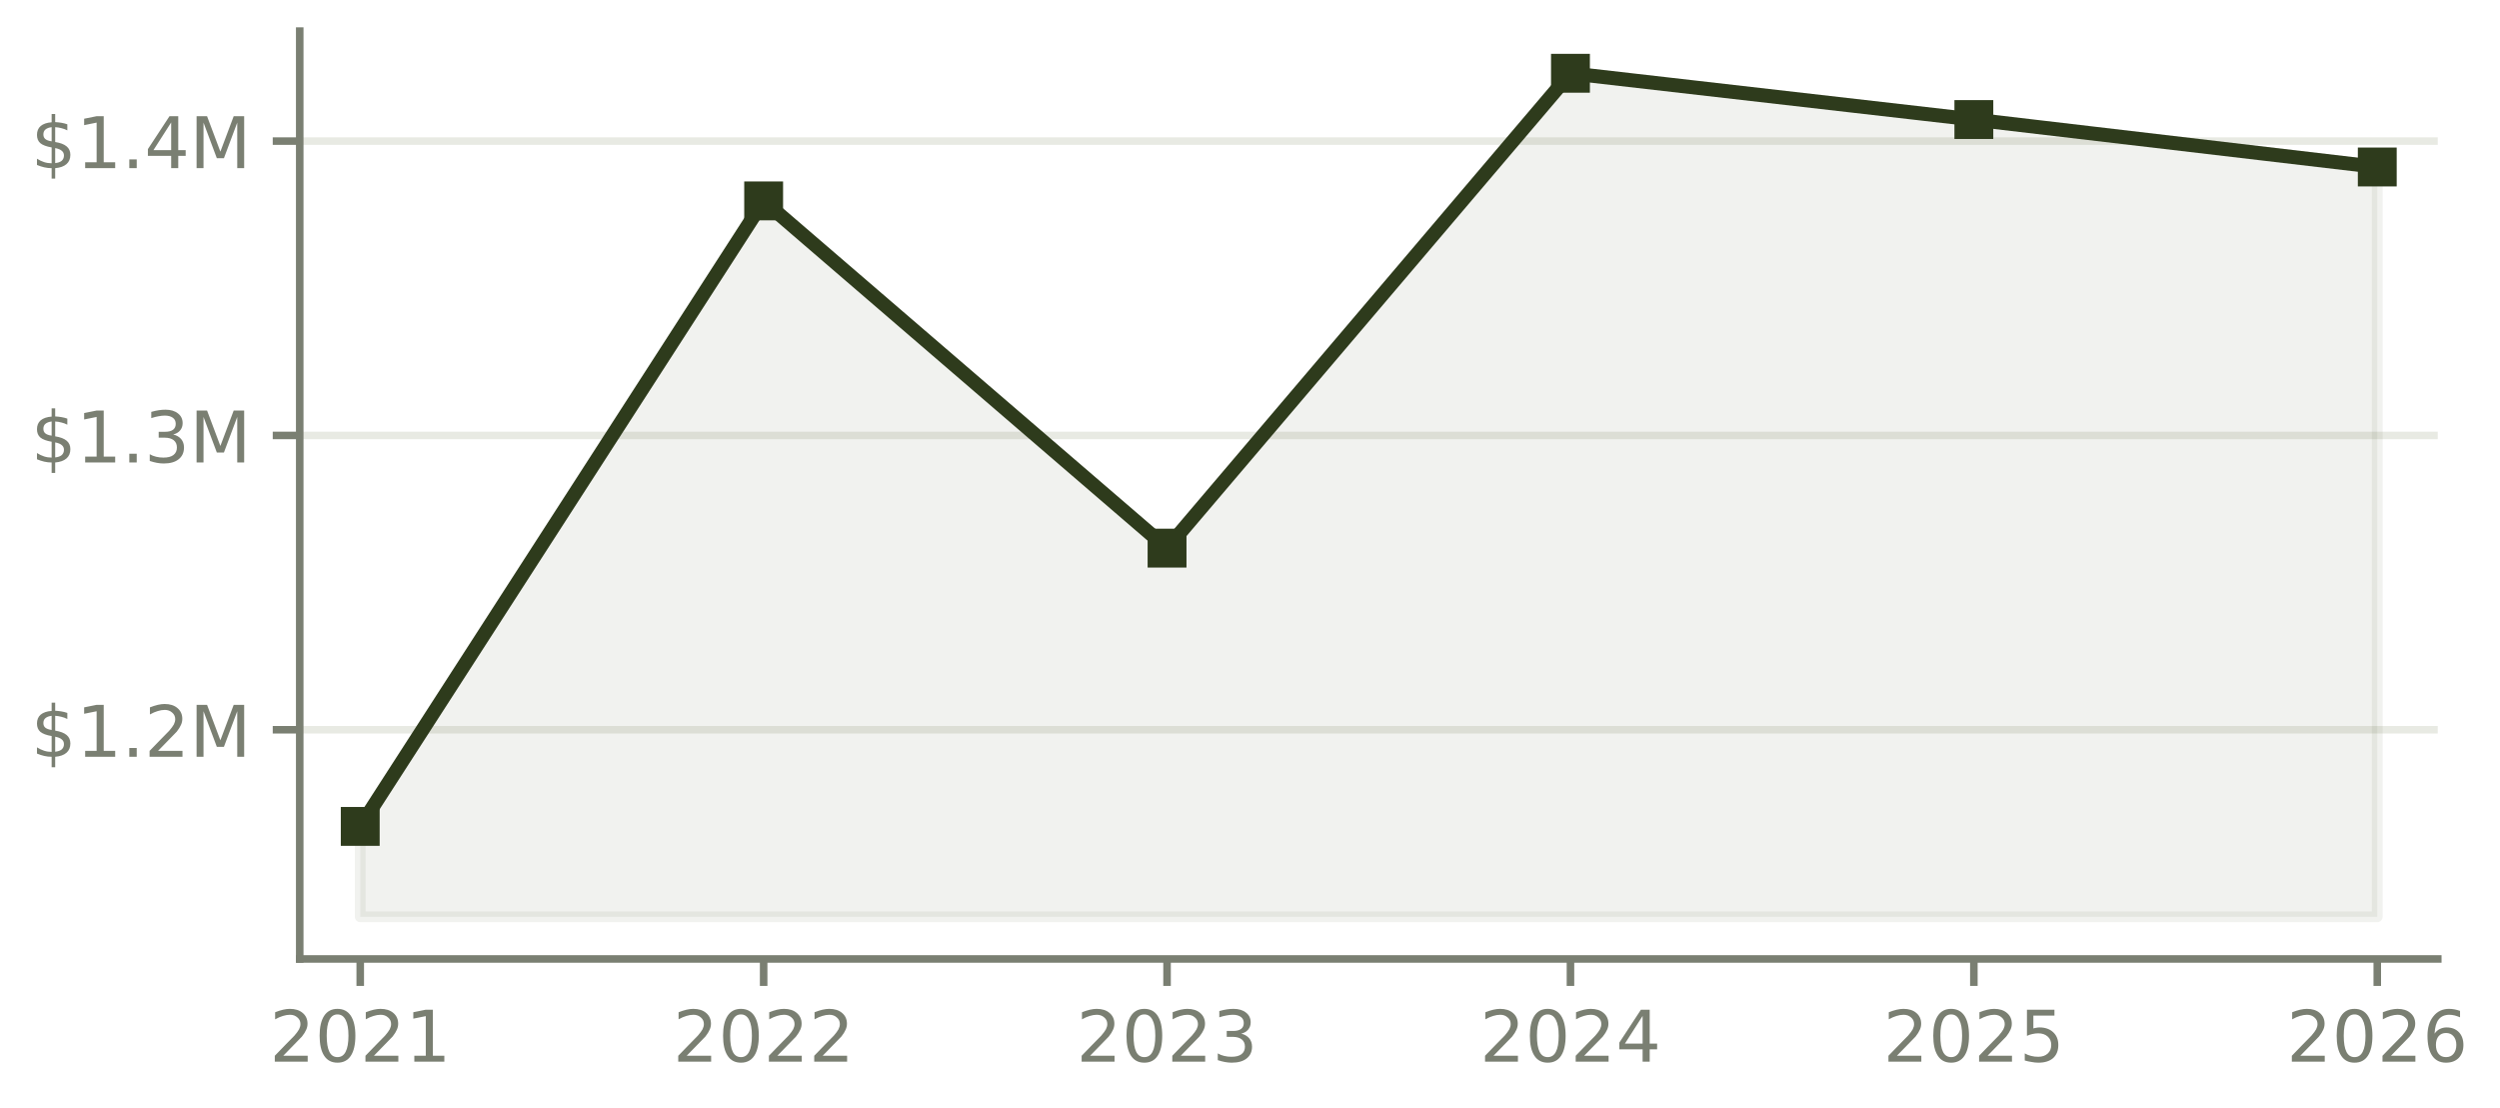
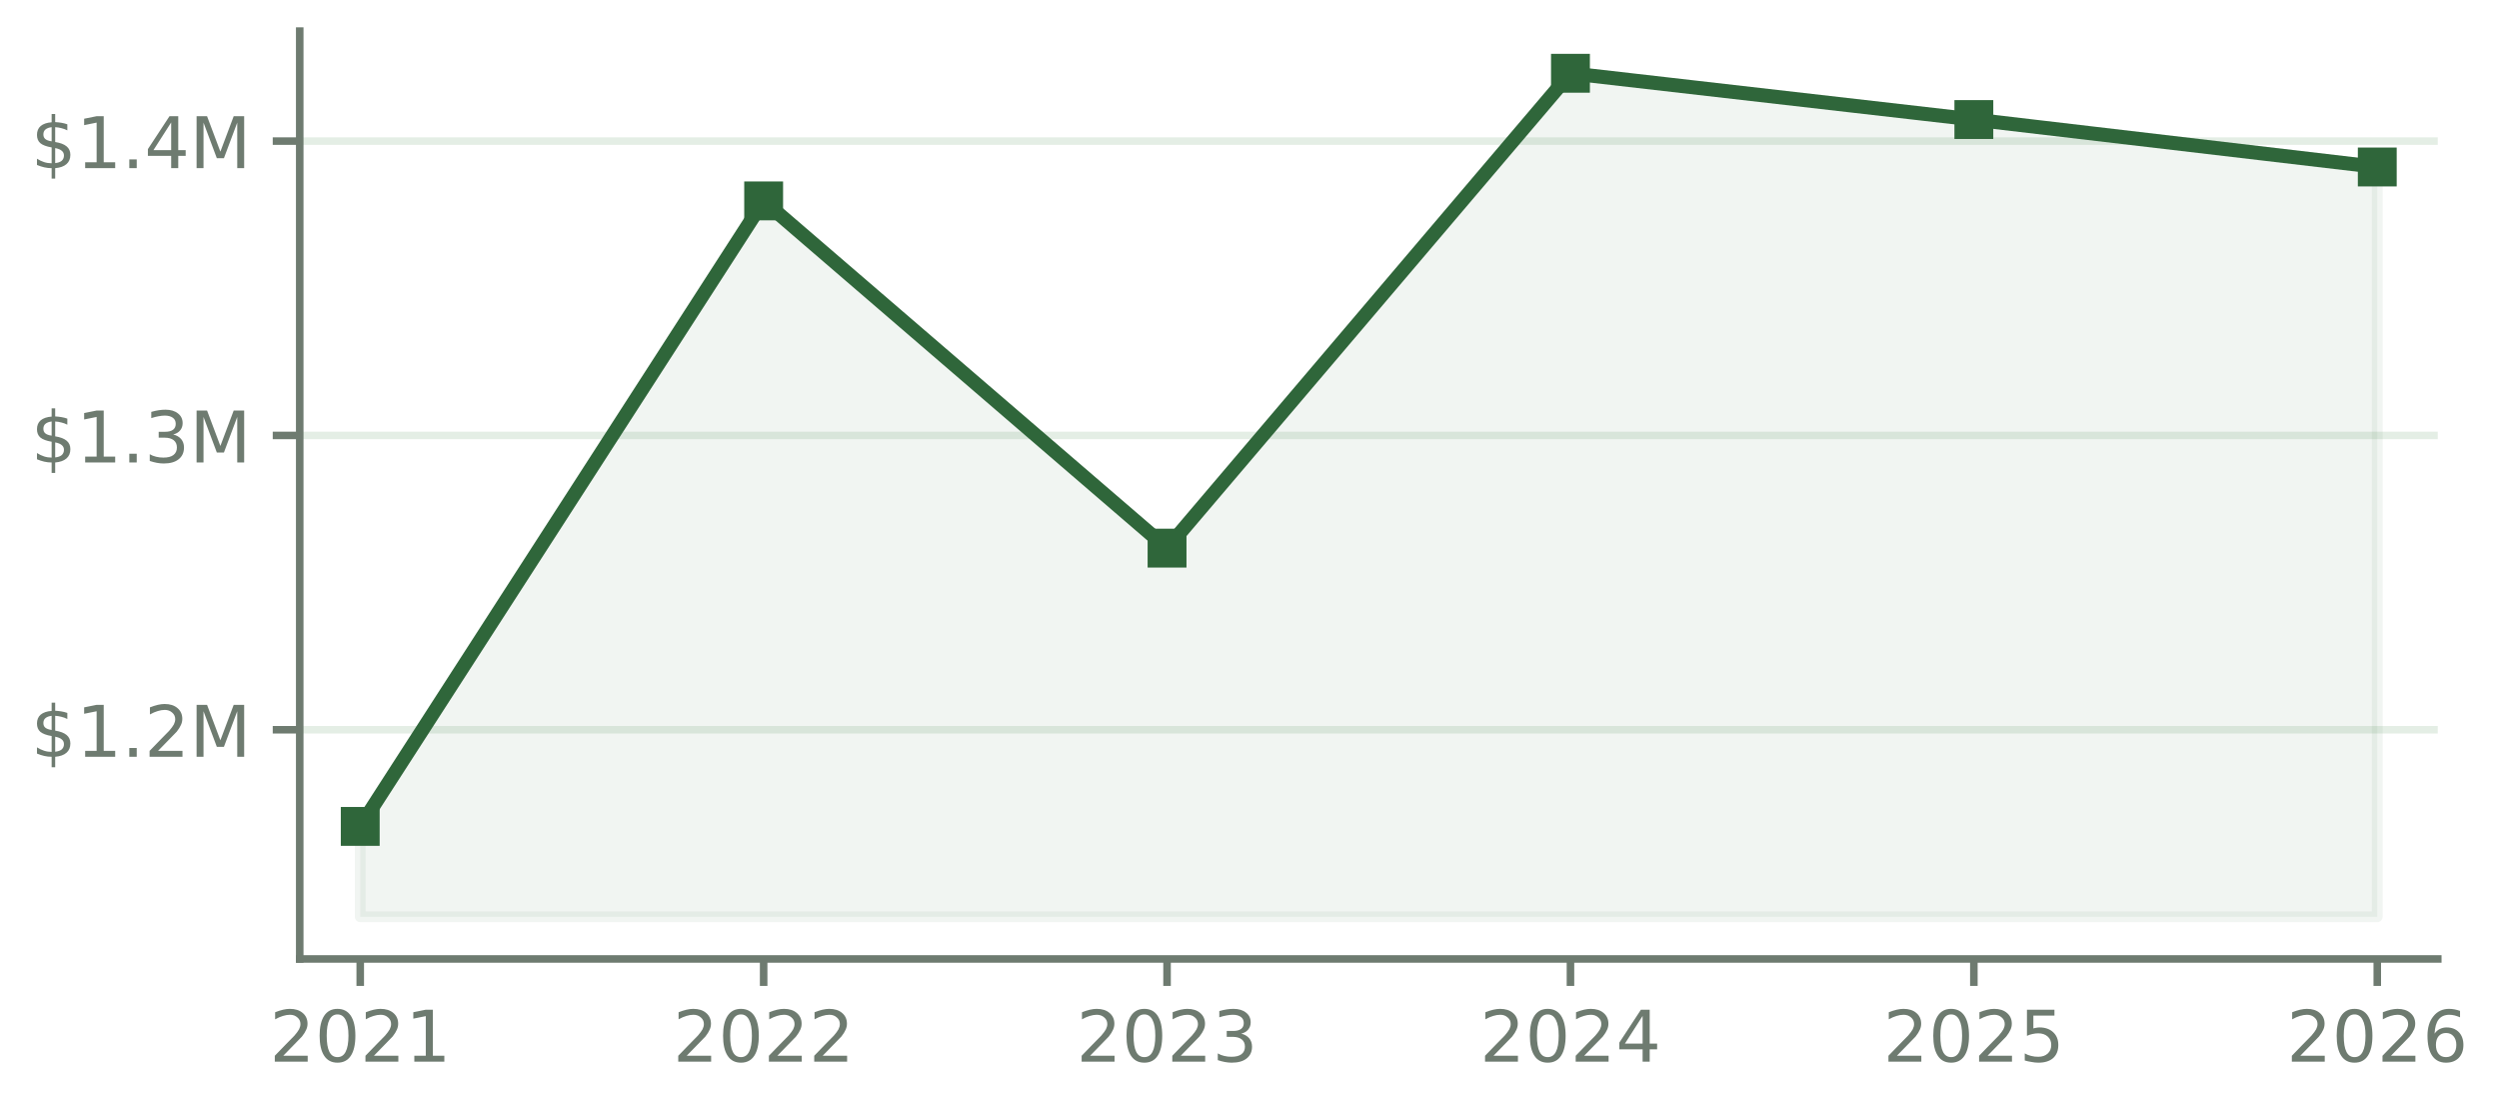
<svg xmlns="http://www.w3.org/2000/svg" xmlns:xlink="http://www.w3.org/1999/xlink" width="231.532pt" height="102.58pt" viewBox="0 0 231.532 102.58" version="1.1">
  <defs>
    <style type="text/css">*{stroke-linejoin: round; stroke-linecap: butt}</style>
  </defs>
  <g id="figure_1">
    <g id="patch_1">
      <path d="M 0 102.58  L 231.532 102.58  L 231.532 0  L 0 0  L 0 102.58  z " style="fill: none" />
    </g>
    <g id="axes_1">
      <g id="patch_2">
        <path d="M 27.77 88.812  L 225.86 88.812  L 225.86 2.88  L 27.77 2.88  L 27.77 88.812  z " style="fill: none" />
      </g>
      <g id="matplotlib.axis_1">
        <g id="xtick_1">
          <g id="line2d_1">
            <defs>
-               <path id="m25cda95c19" d="M 0 0  L 0 2.5  " style="stroke: #7a7f72; stroke-width: 0.7" />
+               <path id="m7f3525b5db" d="M 0 0  L 0 2.5  " style="stroke: #6e7b70; stroke-width: 0.7" />
            </defs>
            <g>
-               <use xlink:href="#m25cda95c19" x="33.376" y="88.812" style="fill: #7a7f72; stroke: #7a7f72; stroke-width: 0.7" />
+               <use xlink:href="#m7f3525b5db" x="33.376" y="88.812" style="fill: #6e7b70; stroke: #6e7b70; stroke-width: 0.7" />
            </g>
          </g>
          <g id="text_1">
-             <text style="font-size: 6.6px; font-family: 'DejaVu Sans'; text-anchor: middle; fill: #7a7f72" x="33.376" y="98.327" transform="rotate(-0 33.3762 98.32697)">2021</text>
+             <text style="font-size: 6.6px; font-family: 'DejaVu Sans'; text-anchor: middle; fill: #6e7b70" x="33.376" y="98.327" transform="rotate(-0 33.3762 98.32697)">2021</text>
          </g>
        </g>
        <g id="xtick_2">
          <g id="line2d_2">
            <g>
-               <use xlink:href="#m25cda95c19" x="70.752" y="88.812" style="fill: #7a7f72; stroke: #7a7f72; stroke-width: 0.7" />
+               <use xlink:href="#m7f3525b5db" x="70.752" y="88.812" style="fill: #6e7b70; stroke: #6e7b70; stroke-width: 0.7" />
            </g>
          </g>
          <g id="text_2">
-             <text style="font-size: 6.6px; font-family: 'DejaVu Sans'; text-anchor: middle; fill: #7a7f72" x="70.752" y="98.327" transform="rotate(-0 70.75167 98.32697)">2022</text>
+             <text style="font-size: 6.6px; font-family: 'DejaVu Sans'; text-anchor: middle; fill: #6e7b70" x="70.752" y="98.327" transform="rotate(-0 70.75167 98.32697)">2022</text>
          </g>
        </g>
        <g id="xtick_3">
          <g id="line2d_3">
            <g>
-               <use xlink:href="#m25cda95c19" x="108.127" y="88.812" style="fill: #7a7f72; stroke: #7a7f72; stroke-width: 0.7" />
+               <use xlink:href="#m7f3525b5db" x="108.127" y="88.812" style="fill: #6e7b70; stroke: #6e7b70; stroke-width: 0.7" />
            </g>
          </g>
          <g id="text_3">
-             <text style="font-size: 6.6px; font-family: 'DejaVu Sans'; text-anchor: middle; fill: #7a7f72" x="108.127" y="98.327" transform="rotate(-0 108.1271 98.32697)">2023</text>
+             <text style="font-size: 6.6px; font-family: 'DejaVu Sans'; text-anchor: middle; fill: #6e7b70" x="108.127" y="98.327" transform="rotate(-0 108.1271 98.32697)">2023</text>
          </g>
        </g>
        <g id="xtick_4">
          <g id="line2d_4">
            <g>
-               <use xlink:href="#m25cda95c19" x="145.503" y="88.812" style="fill: #7a7f72; stroke: #7a7f72; stroke-width: 0.7" />
+               <use xlink:href="#m7f3525b5db" x="145.503" y="88.812" style="fill: #6e7b70; stroke: #6e7b70; stroke-width: 0.7" />
            </g>
          </g>
          <g id="text_4">
-             <text style="font-size: 6.6px; font-family: 'DejaVu Sans'; text-anchor: middle; fill: #7a7f72" x="145.503" y="98.327" transform="rotate(-0 145.5026 98.32697)">2024</text>
+             <text style="font-size: 6.6px; font-family: 'DejaVu Sans'; text-anchor: middle; fill: #6e7b70" x="145.503" y="98.327" transform="rotate(-0 145.5026 98.32697)">2024</text>
          </g>
        </g>
        <g id="xtick_5">
          <g id="line2d_5">
            <g>
-               <use xlink:href="#m25cda95c19" x="182.878" y="88.812" style="fill: #7a7f72; stroke: #7a7f72; stroke-width: 0.7" />
+               <use xlink:href="#m7f3525b5db" x="182.878" y="88.812" style="fill: #6e7b70; stroke: #6e7b70; stroke-width: 0.7" />
            </g>
          </g>
          <g id="text_5">
-             <text style="font-size: 6.6px; font-family: 'DejaVu Sans'; text-anchor: middle; fill: #7a7f72" x="182.878" y="98.327" transform="rotate(-0 182.8781 98.32697)">2025</text>
+             <text style="font-size: 6.6px; font-family: 'DejaVu Sans'; text-anchor: middle; fill: #6e7b70" x="182.878" y="98.327" transform="rotate(-0 182.8781 98.32697)">2025</text>
          </g>
        </g>
        <g id="xtick_6">
          <g id="line2d_6">
            <g>
-               <use xlink:href="#m25cda95c19" x="220.254" y="88.812" style="fill: #7a7f72; stroke: #7a7f72; stroke-width: 0.7" />
+               <use xlink:href="#m7f3525b5db" x="220.254" y="88.812" style="fill: #6e7b70; stroke: #6e7b70; stroke-width: 0.7" />
            </g>
          </g>
          <g id="text_6">
-             <text style="font-size: 6.6px; font-family: 'DejaVu Sans'; text-anchor: middle; fill: #7a7f72" x="220.254" y="98.327" transform="rotate(-0 220.2536 98.32697)">2026</text>
+             <text style="font-size: 6.6px; font-family: 'DejaVu Sans'; text-anchor: middle; fill: #6e7b70" x="220.254" y="98.327" transform="rotate(-0 220.2536 98.32697)">2026</text>
          </g>
        </g>
      </g>
      <g id="matplotlib.axis_2">
        <g id="ytick_1">
          <g id="line2d_7">
-             <path d="M 27.77 67.585  L 225.86 67.585  " clip-path="url(#pe9966785ea)" style="fill: none; stroke: #e8eae3; stroke-width: 0.7; stroke-linecap: square" />
+             <path d="M 27.77 67.585  L 225.86 67.585  " clip-path="url(#pb785251cdd)" style="fill: none; stroke: #e4eee5; stroke-width: 0.7; stroke-linecap: square" />
          </g>
          <g id="line2d_8">
            <defs>
-               <path id="m6697a8d710" d="M 0 0  L -2.5 0  " style="stroke: #7a7f72; stroke-width: 0.7" />
+               <path id="mbf8a7d5a0a" d="M 0 0  L -2.5 0  " style="stroke: #6e7b70; stroke-width: 0.7" />
            </defs>
            <g>
-               <use xlink:href="#m6697a8d710" x="27.77" y="67.585" style="fill: #7a7f72; stroke: #7a7f72; stroke-width: 0.7" />
+               <use xlink:href="#mbf8a7d5a0a" x="27.77" y="67.585" style="fill: #6e7b70; stroke: #6e7b70; stroke-width: 0.7" />
            </g>
          </g>
          <g id="text_7">
-             <text style="font-size: 6.6px; font-family: 'DejaVu Sans'; text-anchor: end; fill: #7a7f72" x="23.27" y="70.092" transform="rotate(-0 23.26987 70.09232)">$1.2M</text>
+             <text style="font-size: 6.6px; font-family: 'DejaVu Sans'; text-anchor: end; fill: #6e7b70" x="23.27" y="70.092" transform="rotate(-0 23.26987 70.09232)">$1.2M</text>
          </g>
        </g>
        <g id="ytick_2">
          <g id="line2d_9">
-             <path d="M 27.77 40.326  L 225.86 40.326  " clip-path="url(#pe9966785ea)" style="fill: none; stroke: #e8eae3; stroke-width: 0.7; stroke-linecap: square" />
+             <path d="M 27.77 40.326  L 225.86 40.326  " clip-path="url(#pb785251cdd)" style="fill: none; stroke: #e4eee5; stroke-width: 0.7; stroke-linecap: square" />
          </g>
          <g id="line2d_10">
            <g>
-               <use xlink:href="#m6697a8d710" x="27.77" y="40.326" style="fill: #7a7f72; stroke: #7a7f72; stroke-width: 0.7" />
+               <use xlink:href="#mbf8a7d5a0a" x="27.77" y="40.326" style="fill: #6e7b70; stroke: #6e7b70; stroke-width: 0.7" />
            </g>
          </g>
          <g id="text_8">
-             <text style="font-size: 6.6px; font-family: 'DejaVu Sans'; text-anchor: end; fill: #7a7f72" x="23.27" y="42.834" transform="rotate(-0 23.26987 42.83377)">$1.3M</text>
+             <text style="font-size: 6.6px; font-family: 'DejaVu Sans'; text-anchor: end; fill: #6e7b70" x="23.27" y="42.834" transform="rotate(-0 23.26987 42.83377)">$1.3M</text>
          </g>
        </g>
        <g id="ytick_3">
          <g id="line2d_11">
-             <path d="M 27.77 13.068  L 225.86 13.068  " clip-path="url(#pe9966785ea)" style="fill: none; stroke: #e8eae3; stroke-width: 0.7; stroke-linecap: square" />
+             <path d="M 27.77 13.068  L 225.86 13.068  " clip-path="url(#pb785251cdd)" style="fill: none; stroke: #e4eee5; stroke-width: 0.7; stroke-linecap: square" />
          </g>
          <g id="line2d_12">
            <g>
-               <use xlink:href="#m6697a8d710" x="27.77" y="13.068" style="fill: #7a7f72; stroke: #7a7f72; stroke-width: 0.7" />
+               <use xlink:href="#mbf8a7d5a0a" x="27.77" y="13.068" style="fill: #6e7b70; stroke: #6e7b70; stroke-width: 0.7" />
            </g>
          </g>
          <g id="text_9">
-             <text style="font-size: 6.6px; font-family: 'DejaVu Sans'; text-anchor: end; fill: #7a7f72" x="23.27" y="15.575" transform="rotate(-0 23.26987 15.57522)">$1.4M</text>
+             <text style="font-size: 6.6px; font-family: 'DejaVu Sans'; text-anchor: end; fill: #6e7b70" x="23.27" y="15.575" transform="rotate(-0 23.26987 15.57522)">$1.4M</text>
          </g>
        </g>
      </g>
      <g id="FillBetweenPolyCollection_1">
        <defs>
-           <path id="m367505abc2" d="M 33.376 -17.674  L 33.376 -26.044  L 70.752 -83.974  L 108.127 -51.815  L 145.503 -95.794  L 182.878 -91.508  L 220.254 -87.114  L 220.254 -17.674  L 220.254 -17.674  L 182.878 -17.674  L 145.503 -17.674  L 108.127 -17.674  L 70.752 -17.674  L 33.376 -17.674  z " style="stroke: #2e3b1c; stroke-opacity: 0.07" />
+           <path id="m20f48d8cea" d="M 33.376 -17.674  L 33.376 -26.044  L 70.752 -83.974  L 108.127 -51.815  L 145.503 -95.794  L 182.878 -91.508  L 220.254 -87.114  L 220.254 -17.674  L 220.254 -17.674  L 182.878 -17.674  L 145.503 -17.674  L 108.127 -17.674  L 70.752 -17.674  L 33.376 -17.674  z " style="stroke: #2f663a; stroke-opacity: 0.07" />
        </defs>
-         <g clip-path="url(#pe9966785ea)">
-           <use xlink:href="#m367505abc2" x="0" y="102.58" style="fill: #2e3b1c; fill-opacity: 0.07; stroke: #2e3b1c; stroke-opacity: 0.07" />
+         <g clip-path="url(#pb785251cdd)">
+           <use xlink:href="#m20f48d8cea" x="0" y="102.58" style="fill: #2f663a; fill-opacity: 0.07; stroke: #2f663a; stroke-opacity: 0.07" />
        </g>
      </g>
      <g id="line2d_13">
-         <path d="M 33.376 76.536  L 70.752 18.605  L 108.127 50.764  L 145.503 6.786  L 182.878 11.071  L 220.254 15.465  " clip-path="url(#pe9966785ea)" style="fill: none; stroke: #2e3b1c; stroke-width: 1.3; stroke-linecap: square" />
+         <path d="M 33.376 76.536  L 70.752 18.605  L 108.127 50.764  L 145.503 6.786  L 182.878 11.071  L 220.254 15.465  " clip-path="url(#pb785251cdd)" style="fill: none; stroke: #2f663a; stroke-width: 1.3; stroke-linecap: square" />
        <defs>
-           <path id="m341abcc39e" d="M -1.3 1.3  L 1.3 1.3  L 1.3 -1.3  L -1.3 -1.3  z " style="stroke: #2e3b1c; stroke-linejoin: miter" />
+           <path id="m409e81fc80" d="M -1.3 1.3  L 1.3 1.3  L 1.3 -1.3  L -1.3 -1.3  z " style="stroke: #2f663a; stroke-linejoin: miter" />
        </defs>
-         <g clip-path="url(#pe9966785ea)">
-           <use xlink:href="#m341abcc39e" x="33.376" y="76.536" style="fill: #2e3b1c; stroke: #2e3b1c; stroke-linejoin: miter" />
-           <use xlink:href="#m341abcc39e" x="70.752" y="18.605" style="fill: #2e3b1c; stroke: #2e3b1c; stroke-linejoin: miter" />
-           <use xlink:href="#m341abcc39e" x="108.127" y="50.764" style="fill: #2e3b1c; stroke: #2e3b1c; stroke-linejoin: miter" />
-           <use xlink:href="#m341abcc39e" x="145.503" y="6.786" style="fill: #2e3b1c; stroke: #2e3b1c; stroke-linejoin: miter" />
-           <use xlink:href="#m341abcc39e" x="182.878" y="11.071" style="fill: #2e3b1c; stroke: #2e3b1c; stroke-linejoin: miter" />
-           <use xlink:href="#m341abcc39e" x="220.254" y="15.465" style="fill: #2e3b1c; stroke: #2e3b1c; stroke-linejoin: miter" />
+         <g clip-path="url(#pb785251cdd)">
+           <use xlink:href="#m409e81fc80" x="33.376" y="76.536" style="fill: #2f663a; stroke: #2f663a; stroke-linejoin: miter" />
+           <use xlink:href="#m409e81fc80" x="70.752" y="18.605" style="fill: #2f663a; stroke: #2f663a; stroke-linejoin: miter" />
+           <use xlink:href="#m409e81fc80" x="108.127" y="50.764" style="fill: #2f663a; stroke: #2f663a; stroke-linejoin: miter" />
+           <use xlink:href="#m409e81fc80" x="145.503" y="6.786" style="fill: #2f663a; stroke: #2f663a; stroke-linejoin: miter" />
+           <use xlink:href="#m409e81fc80" x="182.878" y="11.071" style="fill: #2f663a; stroke: #2f663a; stroke-linejoin: miter" />
+           <use xlink:href="#m409e81fc80" x="220.254" y="15.465" style="fill: #2f663a; stroke: #2f663a; stroke-linejoin: miter" />
        </g>
      </g>
      <g id="patch_3">
-         <path d="M 27.77 88.812  L 27.77 2.88  " style="fill: none; stroke: #7a7f72; stroke-width: 0.7; stroke-linejoin: miter; stroke-linecap: square" />
+         <path d="M 27.77 88.812  L 27.77 2.88  " style="fill: none; stroke: #6e7b70; stroke-width: 0.7; stroke-linejoin: miter; stroke-linecap: square" />
      </g>
      <g id="patch_4">
-         <path d="M 27.77 88.812  L 225.86 88.812  " style="fill: none; stroke: #7a7f72; stroke-width: 0.7; stroke-linejoin: miter; stroke-linecap: square" />
+         <path d="M 27.77 88.812  L 225.86 88.812  " style="fill: none; stroke: #6e7b70; stroke-width: 0.7; stroke-linejoin: miter; stroke-linecap: square" />
      </g>
    </g>
  </g>
  <defs>
-     <clipPath id="pe9966785ea">
+     <clipPath id="pb785251cdd">
      <rect x="27.77" y="2.88" width="198.09" height="85.932" />
    </clipPath>
  </defs>
</svg>
